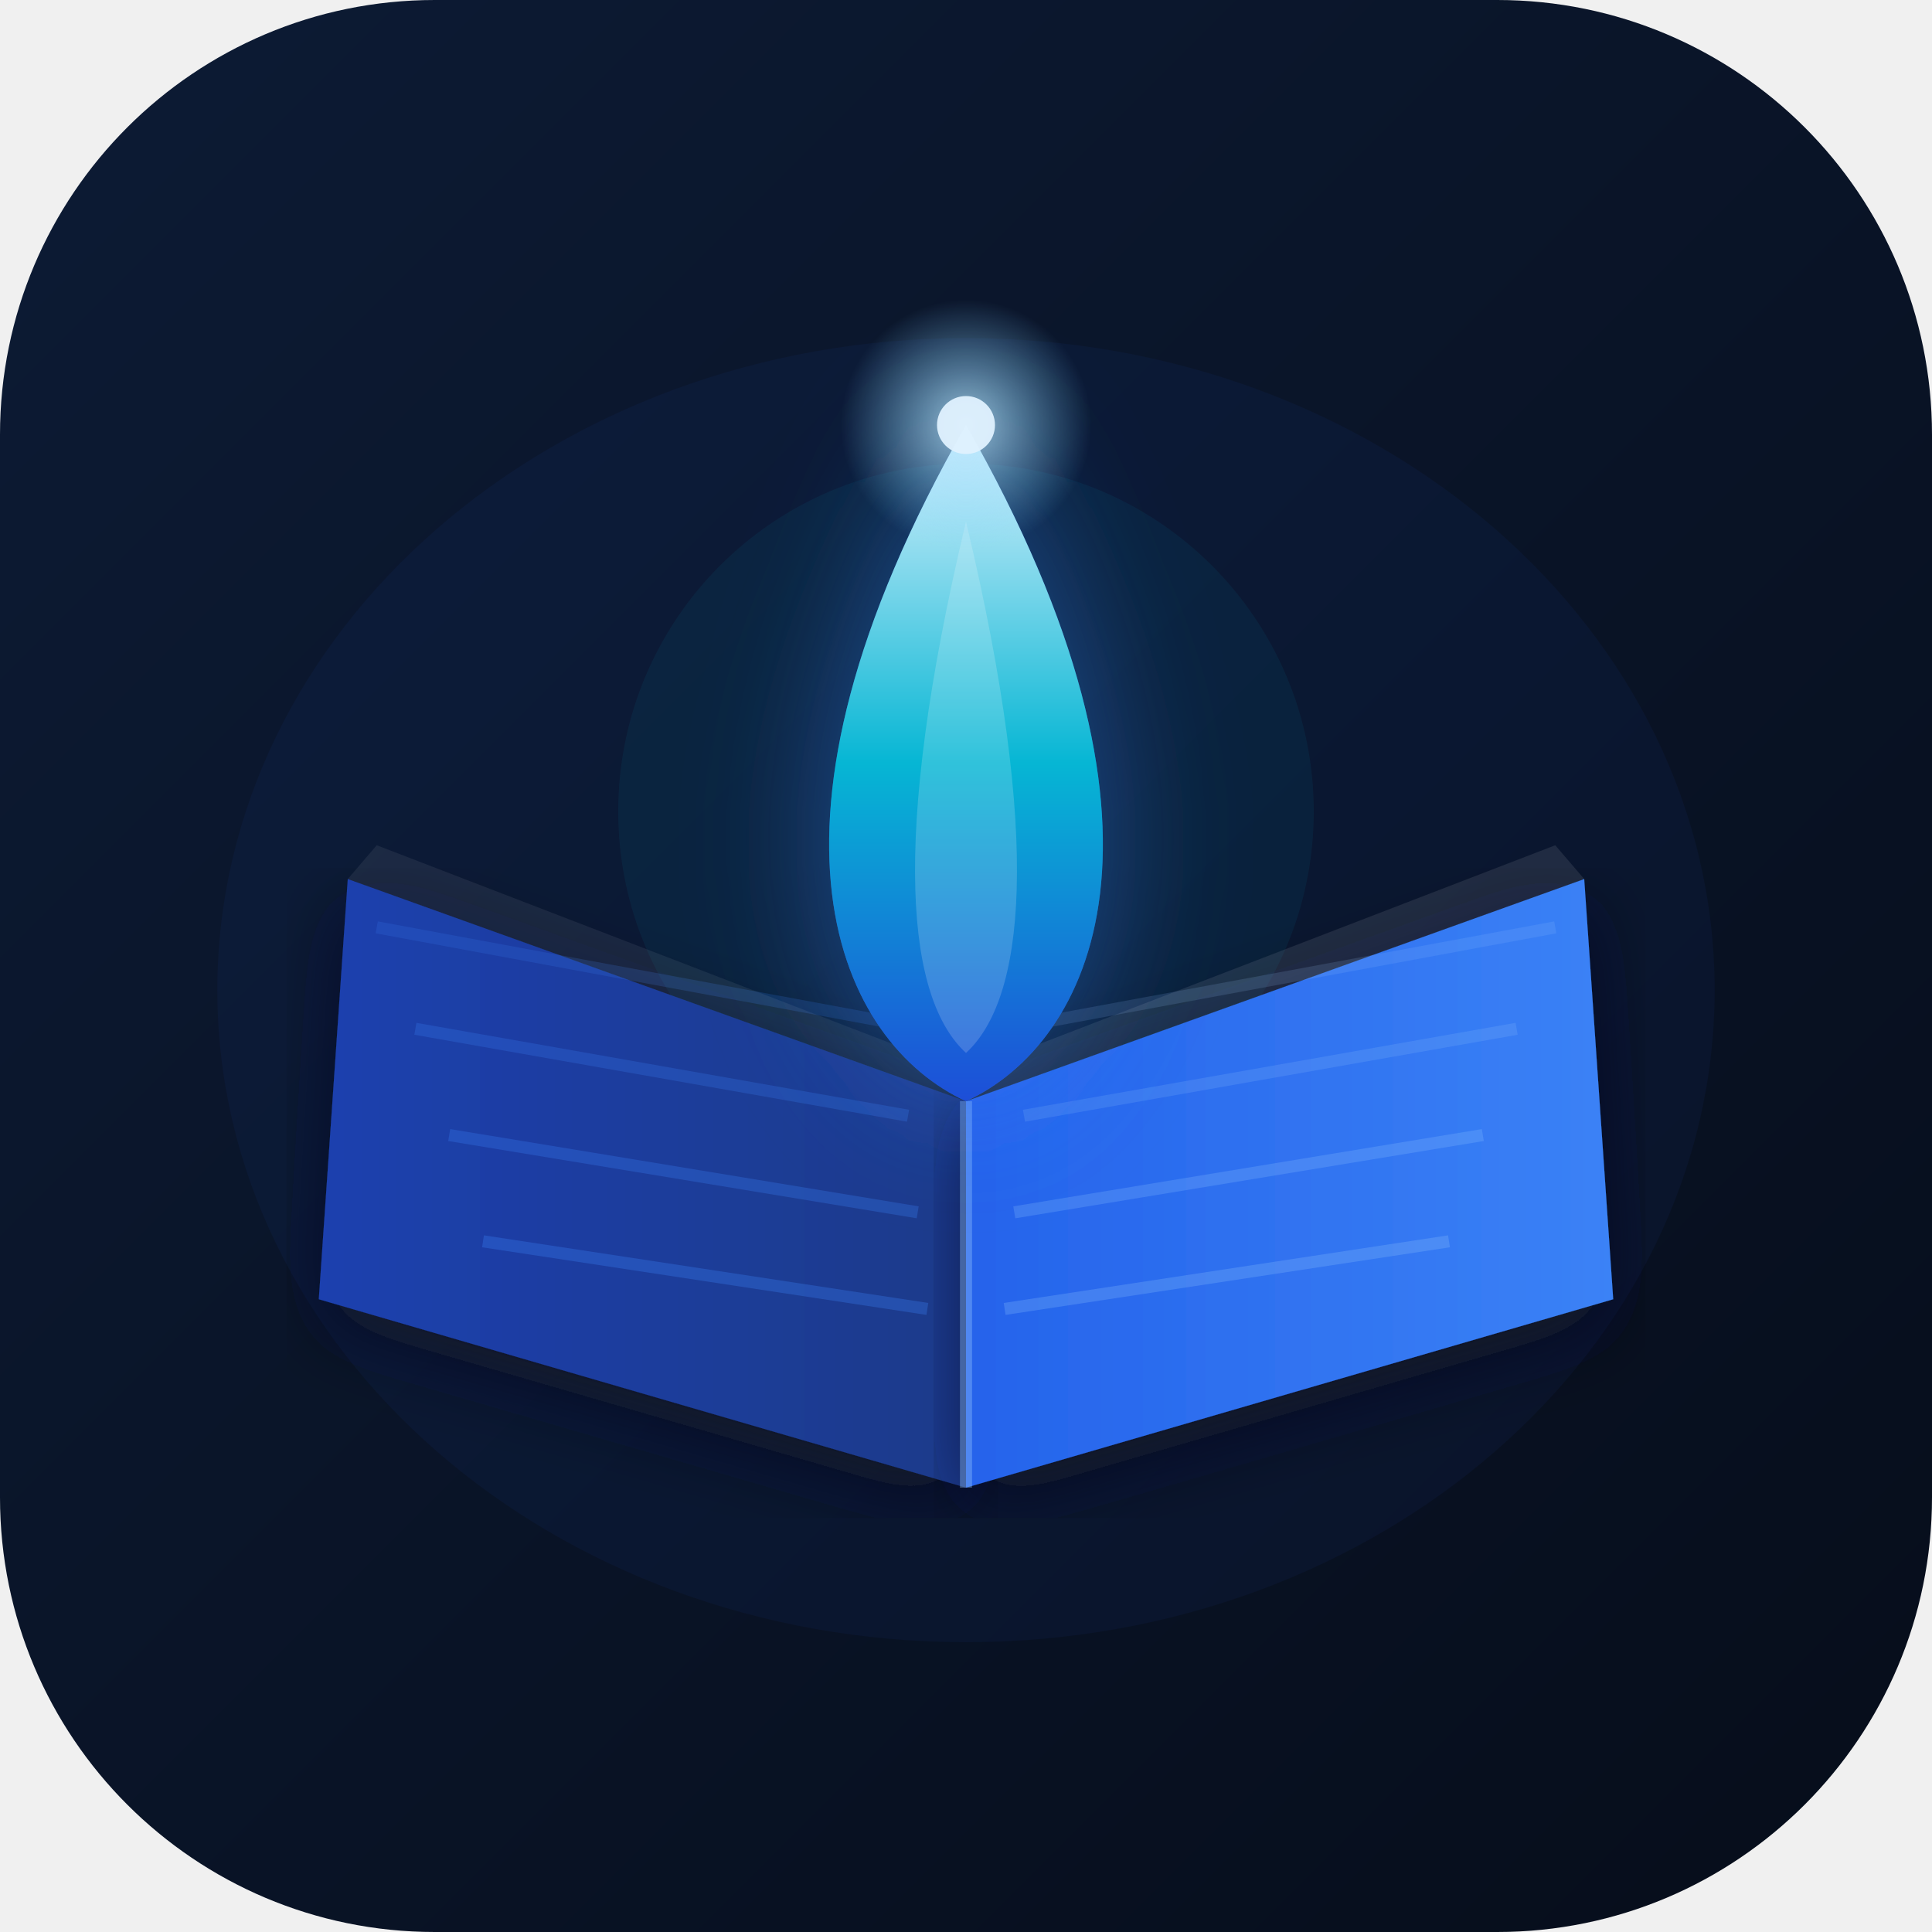
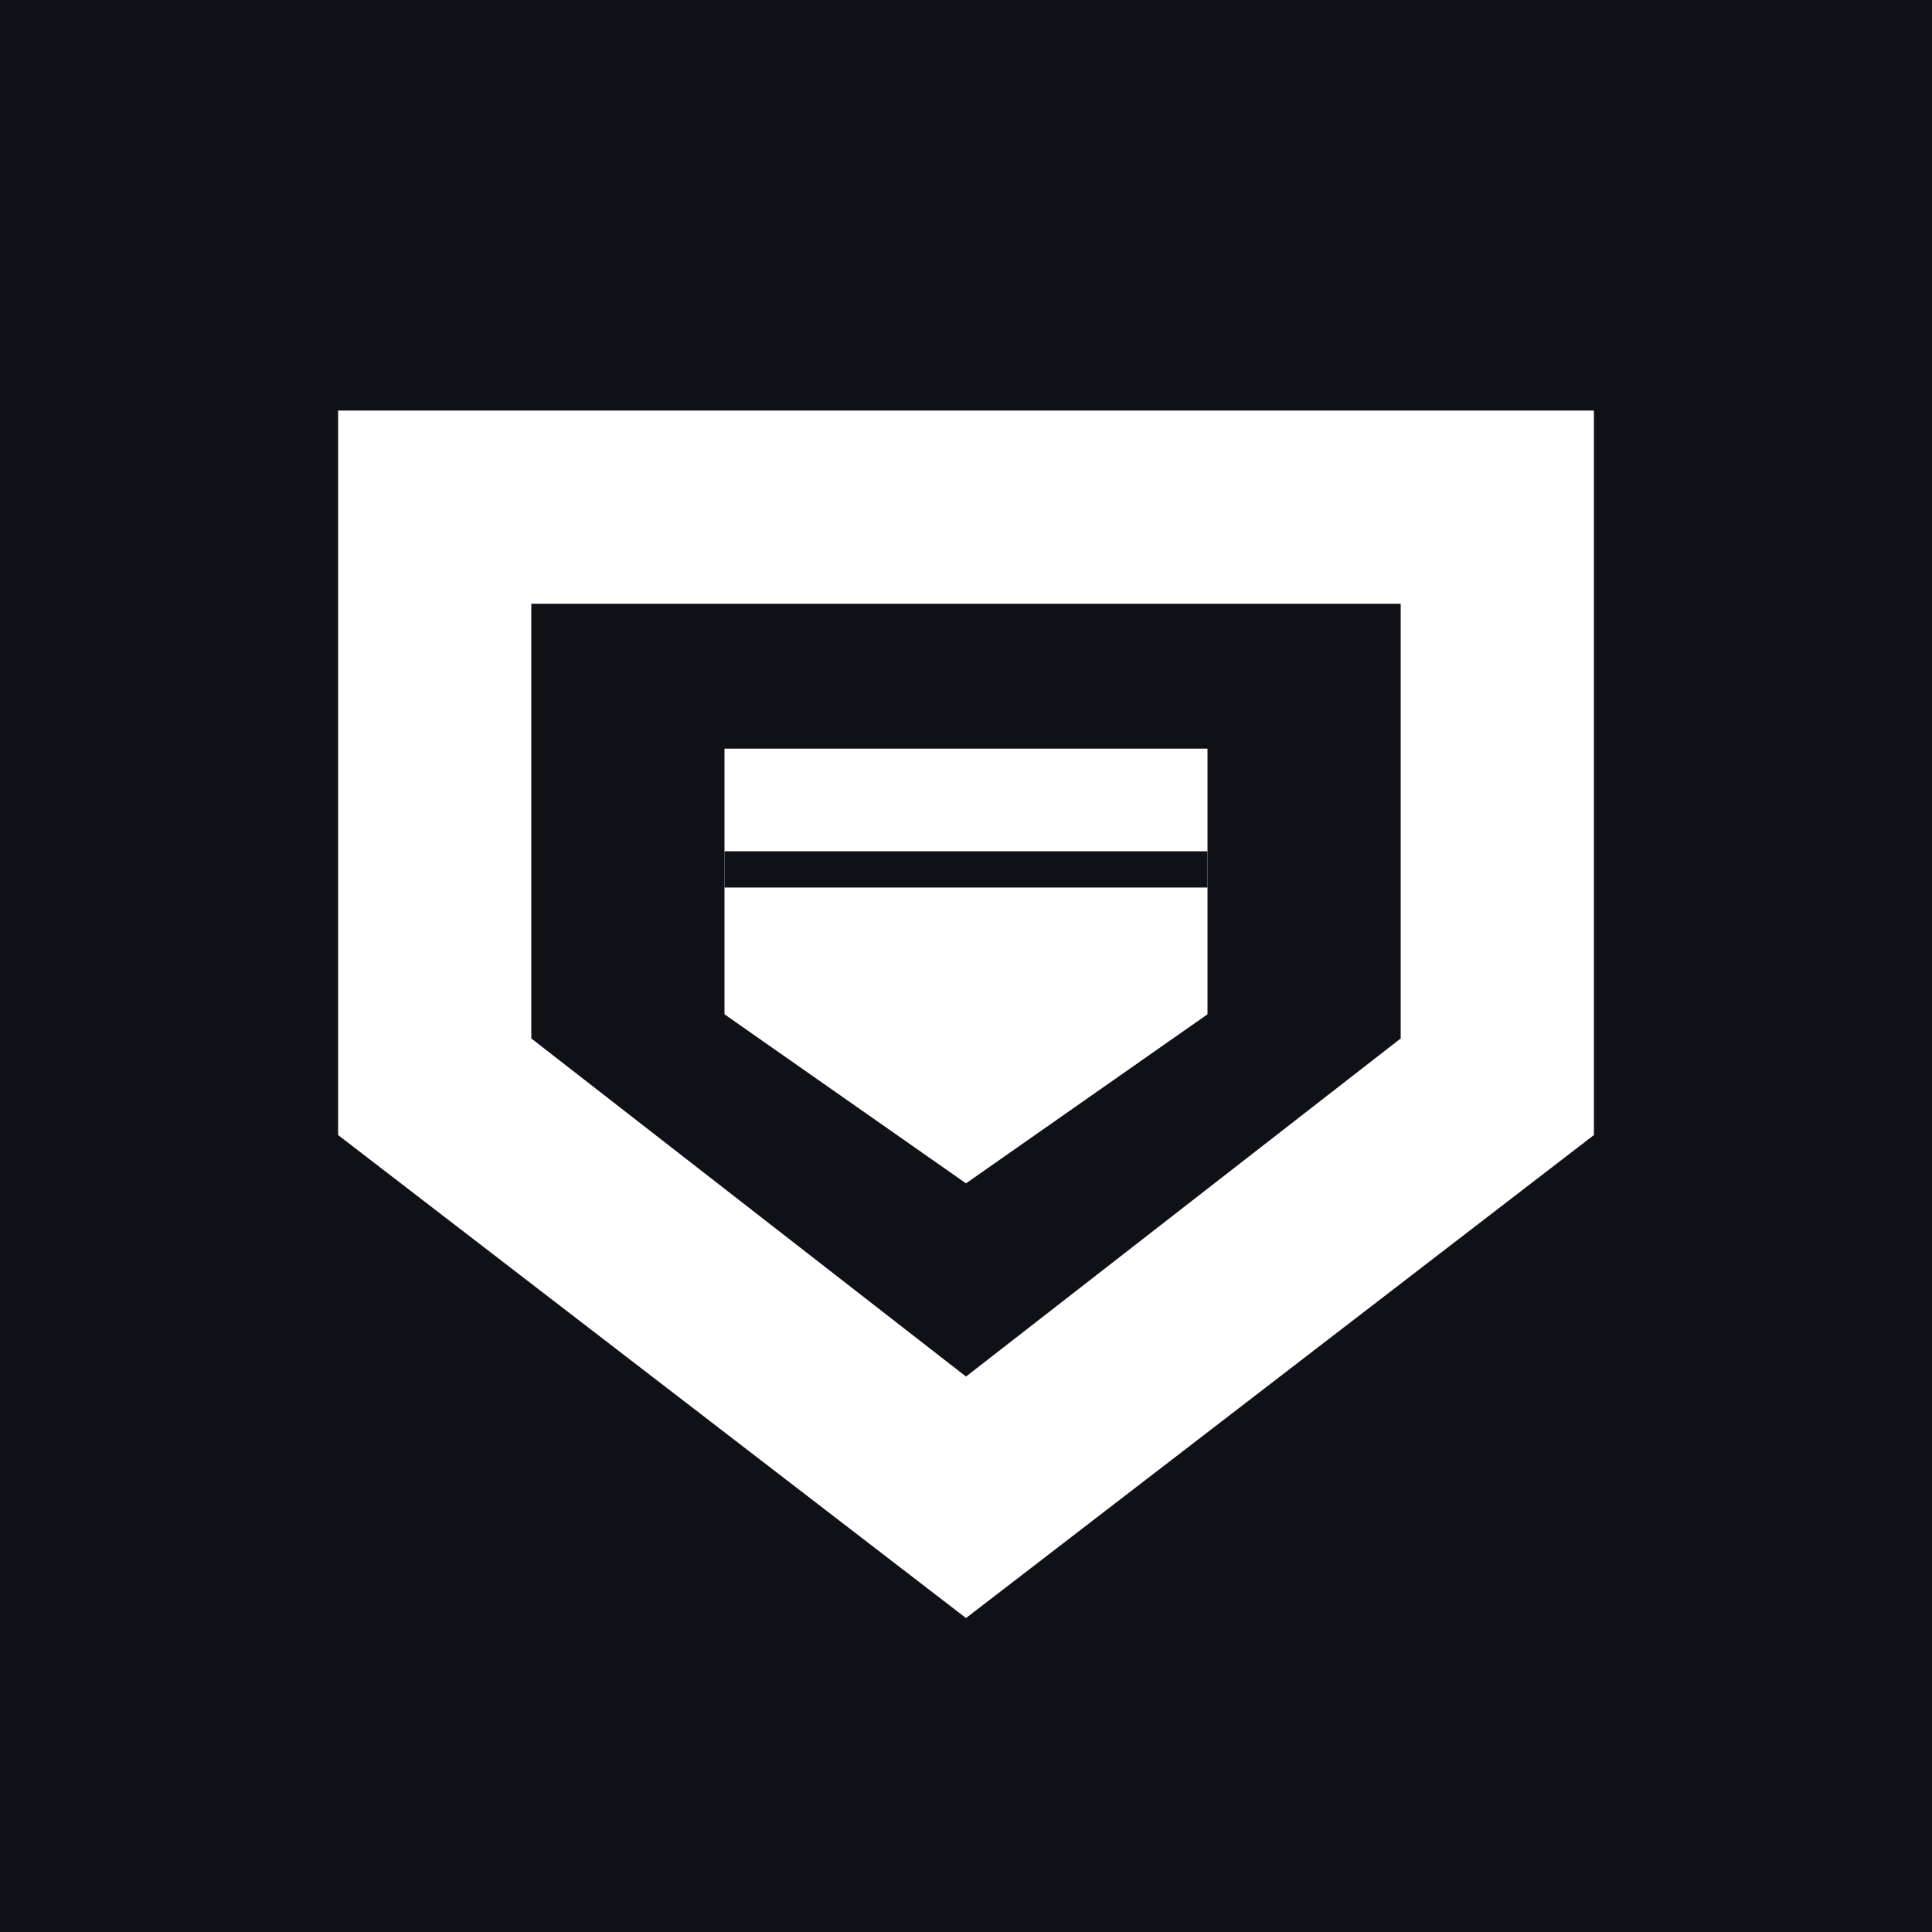
<svg xmlns="http://www.w3.org/2000/svg" width="400" height="400" viewBox="0 0 400 400" fill="none">
-   <defs>
-     <linearGradient id="bg" x1="0" y1="0" x2="1" y2="1">
-       <stop offset="0%" stop-color="#0d1b35" />
-       <stop offset="100%" stop-color="#060d1a" />
-     </linearGradient>
-     <linearGradient id="leftPage" x1="1" y1="0" x2="0" y2="0">
-       <stop offset="0%" stop-color="#1e3a8a" />
-       <stop offset="100%" stop-color="#1e40af" />
-     </linearGradient>
-     <linearGradient id="rightPage" x1="0" y1="0" x2="1" y2="0">
-       <stop offset="0%" stop-color="#2563eb" />
-       <stop offset="100%" stop-color="#3b82f6" />
-     </linearGradient>
-     <linearGradient id="flame" x1="0" y1="1" x2="0" y2="0">
-       <stop offset="0%" stop-color="#1d4ed8" />
-       <stop offset="50%" stop-color="#06b6d4" />
-       <stop offset="100%" stop-color="#e0f2fe" />
-     </linearGradient>
-     <radialGradient id="tipGlow" cx="50%" cy="50%" r="50%">
-       <stop offset="0%" stop-color="#bae6fd" stop-opacity="0.8" />
-       <stop offset="100%" stop-color="#7dd3fc" stop-opacity="0" />
-     </radialGradient>
-     <filter id="glow" x="-60%" y="-60%" width="220%" height="220%">
-       <feGaussianBlur in="SourceGraphic" stdDeviation="14" result="blur" />
-       <feMerge>
-         <feMergeNode in="blur" />
-         <feMergeNode in="SourceGraphic" />
-       </feMerge>
-     </filter>
-     <filter id="bookShadow" x="-5%" y="-5%" width="110%" height="110%">
-       <feDropShadow dx="0" dy="4" stdDeviation="8" flood-color="#0a1628" flood-opacity="0.6" />
-     </filter>
-   </defs>
-   <rect width="400" height="400" rx="90" fill="url(#bg)" />
-   <ellipse cx="200" cy="205" rx="155" ry="135" fill="#1d4ed8" opacity="0.06" />
-   <ellipse cx="200" cy="168" rx="72" ry="72" fill="#06b6d4" opacity="0.07" />
-   <path d="M200,308 L66,269 L72,182 L200,228 Z" fill="url(#leftPage)" filter="url(#bookShadow)" />
-   <line x1="100" y1="257" x2="192" y2="271" stroke="#3b82f6" stroke-width="2.5" stroke-opacity="0.3" />
-   <line x1="93" y1="235" x2="190" y2="251" stroke="#3b82f6" stroke-width="2.5" stroke-opacity="0.28" />
-   <line x1="86" y1="213" x2="188" y2="231" stroke="#3b82f6" stroke-width="2.5" stroke-opacity="0.24" />
-   <line x1="78" y1="192" x2="186" y2="212" stroke="#3b82f6" stroke-width="2.5" stroke-opacity="0.18" />
-   <path d="M200,228 L72,182 L78,175 L200,222 Z" fill="white" fill-opacity="0.07" />
-   <path d="M200,308 L334,269 L328,182 L200,228 Z" fill="url(#rightPage)" filter="url(#bookShadow)" />
-   <line x1="300" y1="257" x2="208" y2="271" stroke="#93c5fd" stroke-width="2.5" stroke-opacity="0.25" />
-   <line x1="307" y1="235" x2="210" y2="251" stroke="#93c5fd" stroke-width="2.5" stroke-opacity="0.23" />
-   <line x1="314" y1="213" x2="212" y2="231" stroke="#93c5fd" stroke-width="2.5" stroke-opacity="0.18" />
-   <line x1="322" y1="192" x2="214" y2="212" stroke="#93c5fd" stroke-width="2.5" stroke-opacity="0.15" />
-   <path d="M200,228 L328,182 L322,175 L200,222 Z" fill="white" fill-opacity="0.09" />
-   <line x1="200" y1="228" x2="200" y2="308" stroke="#93c5fd" stroke-width="2.5" stroke-opacity="0.38" />
-   <path d="M200,228 C174,216 152,172 200,88 C248,172 226,216 200,228 Z" fill="#3b82f6" fill-opacity="0.45" filter="url(#glow)" />
-   <path d="M200,228 C174,216 152,172 200,88 C248,172 226,216 200,228 Z" fill="url(#flame)" />
-   <path d="M200,218 C188,207 184,175 200,108 C216,175 212,207 200,218 Z" fill="white" fill-opacity="0.17" />
-   <circle cx="200" cy="88" r="26" fill="url(#tipGlow)" />
-   <circle cx="200" cy="88" r="6" fill="#e0f2fe" fill-opacity="0.95" />
+   <rect width="400" height="400" fill="#0f1117" />
+   <polygon points="200,335 70,235 70,85 330,85 330,235" fill="white" />
+   <polygon points="200,285 110,215 110,125 290,125 290,215" fill="#0f1117" />
+   <polygon points="200,245 150,210 150,155 250,155 250,210" fill="white" />
+   <line x1="150" y1="180" x2="250" y2="180" stroke="#0f1117" stroke-width="7.5" />
</svg>
